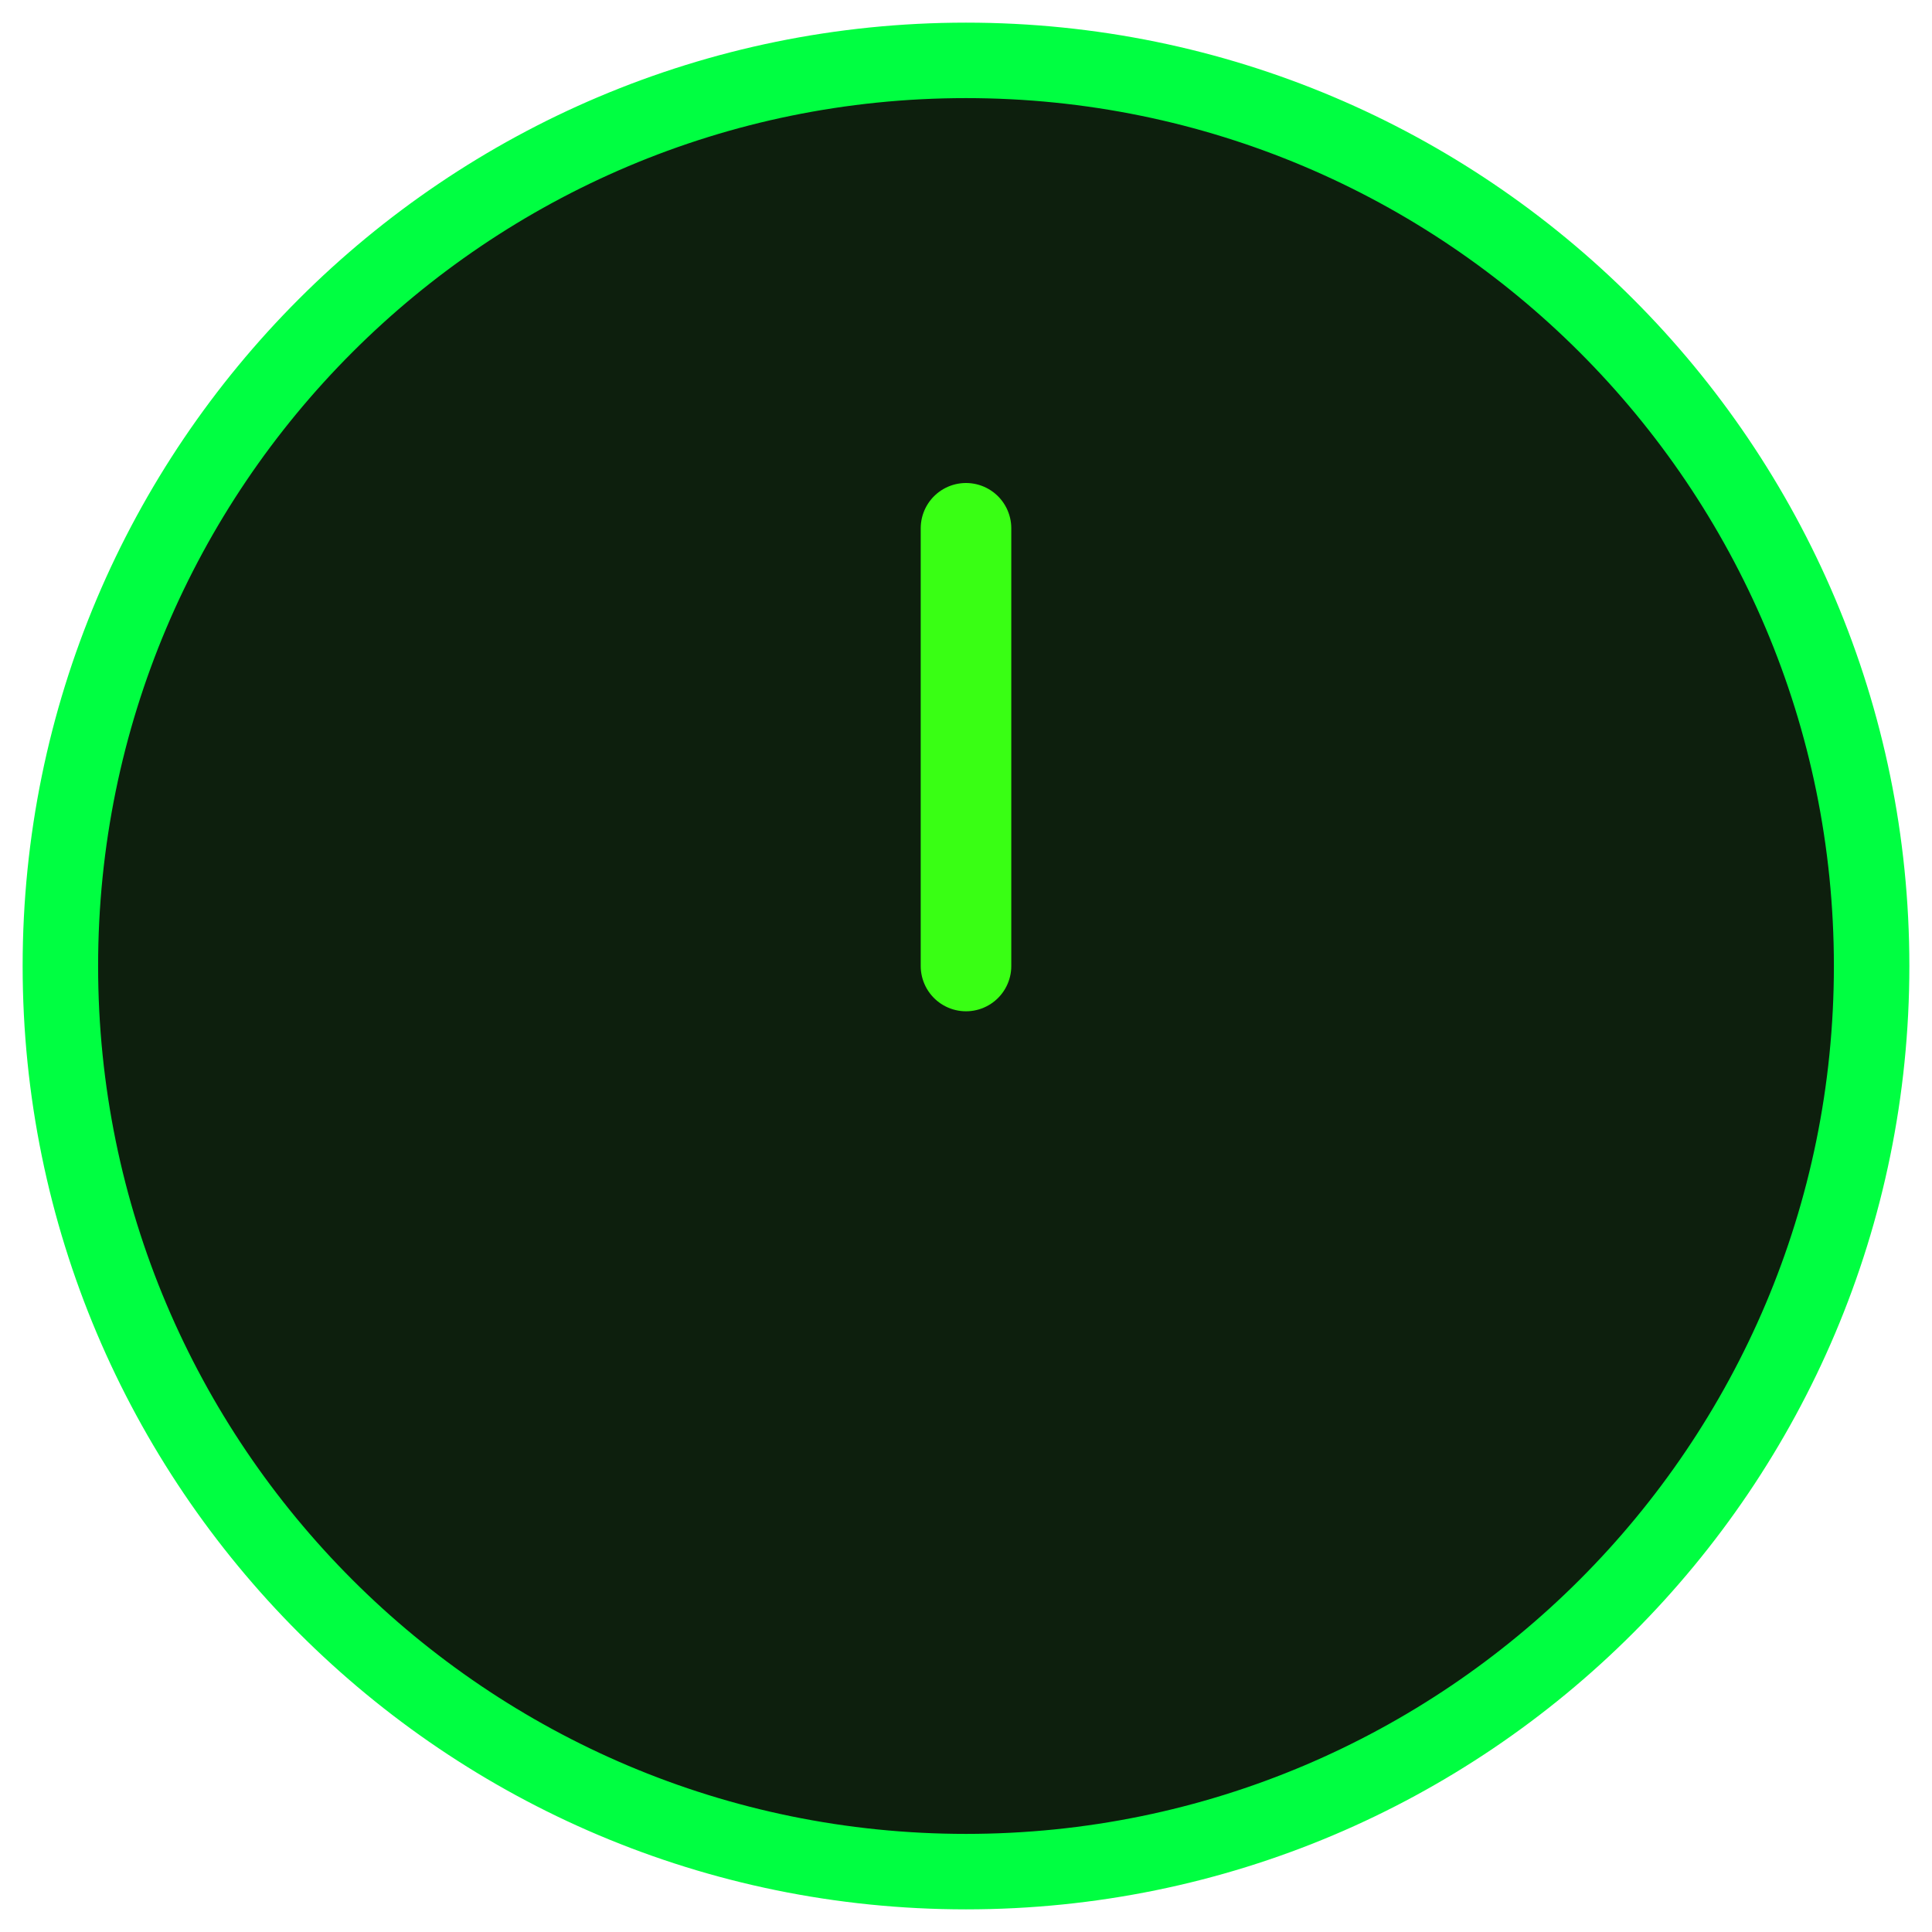
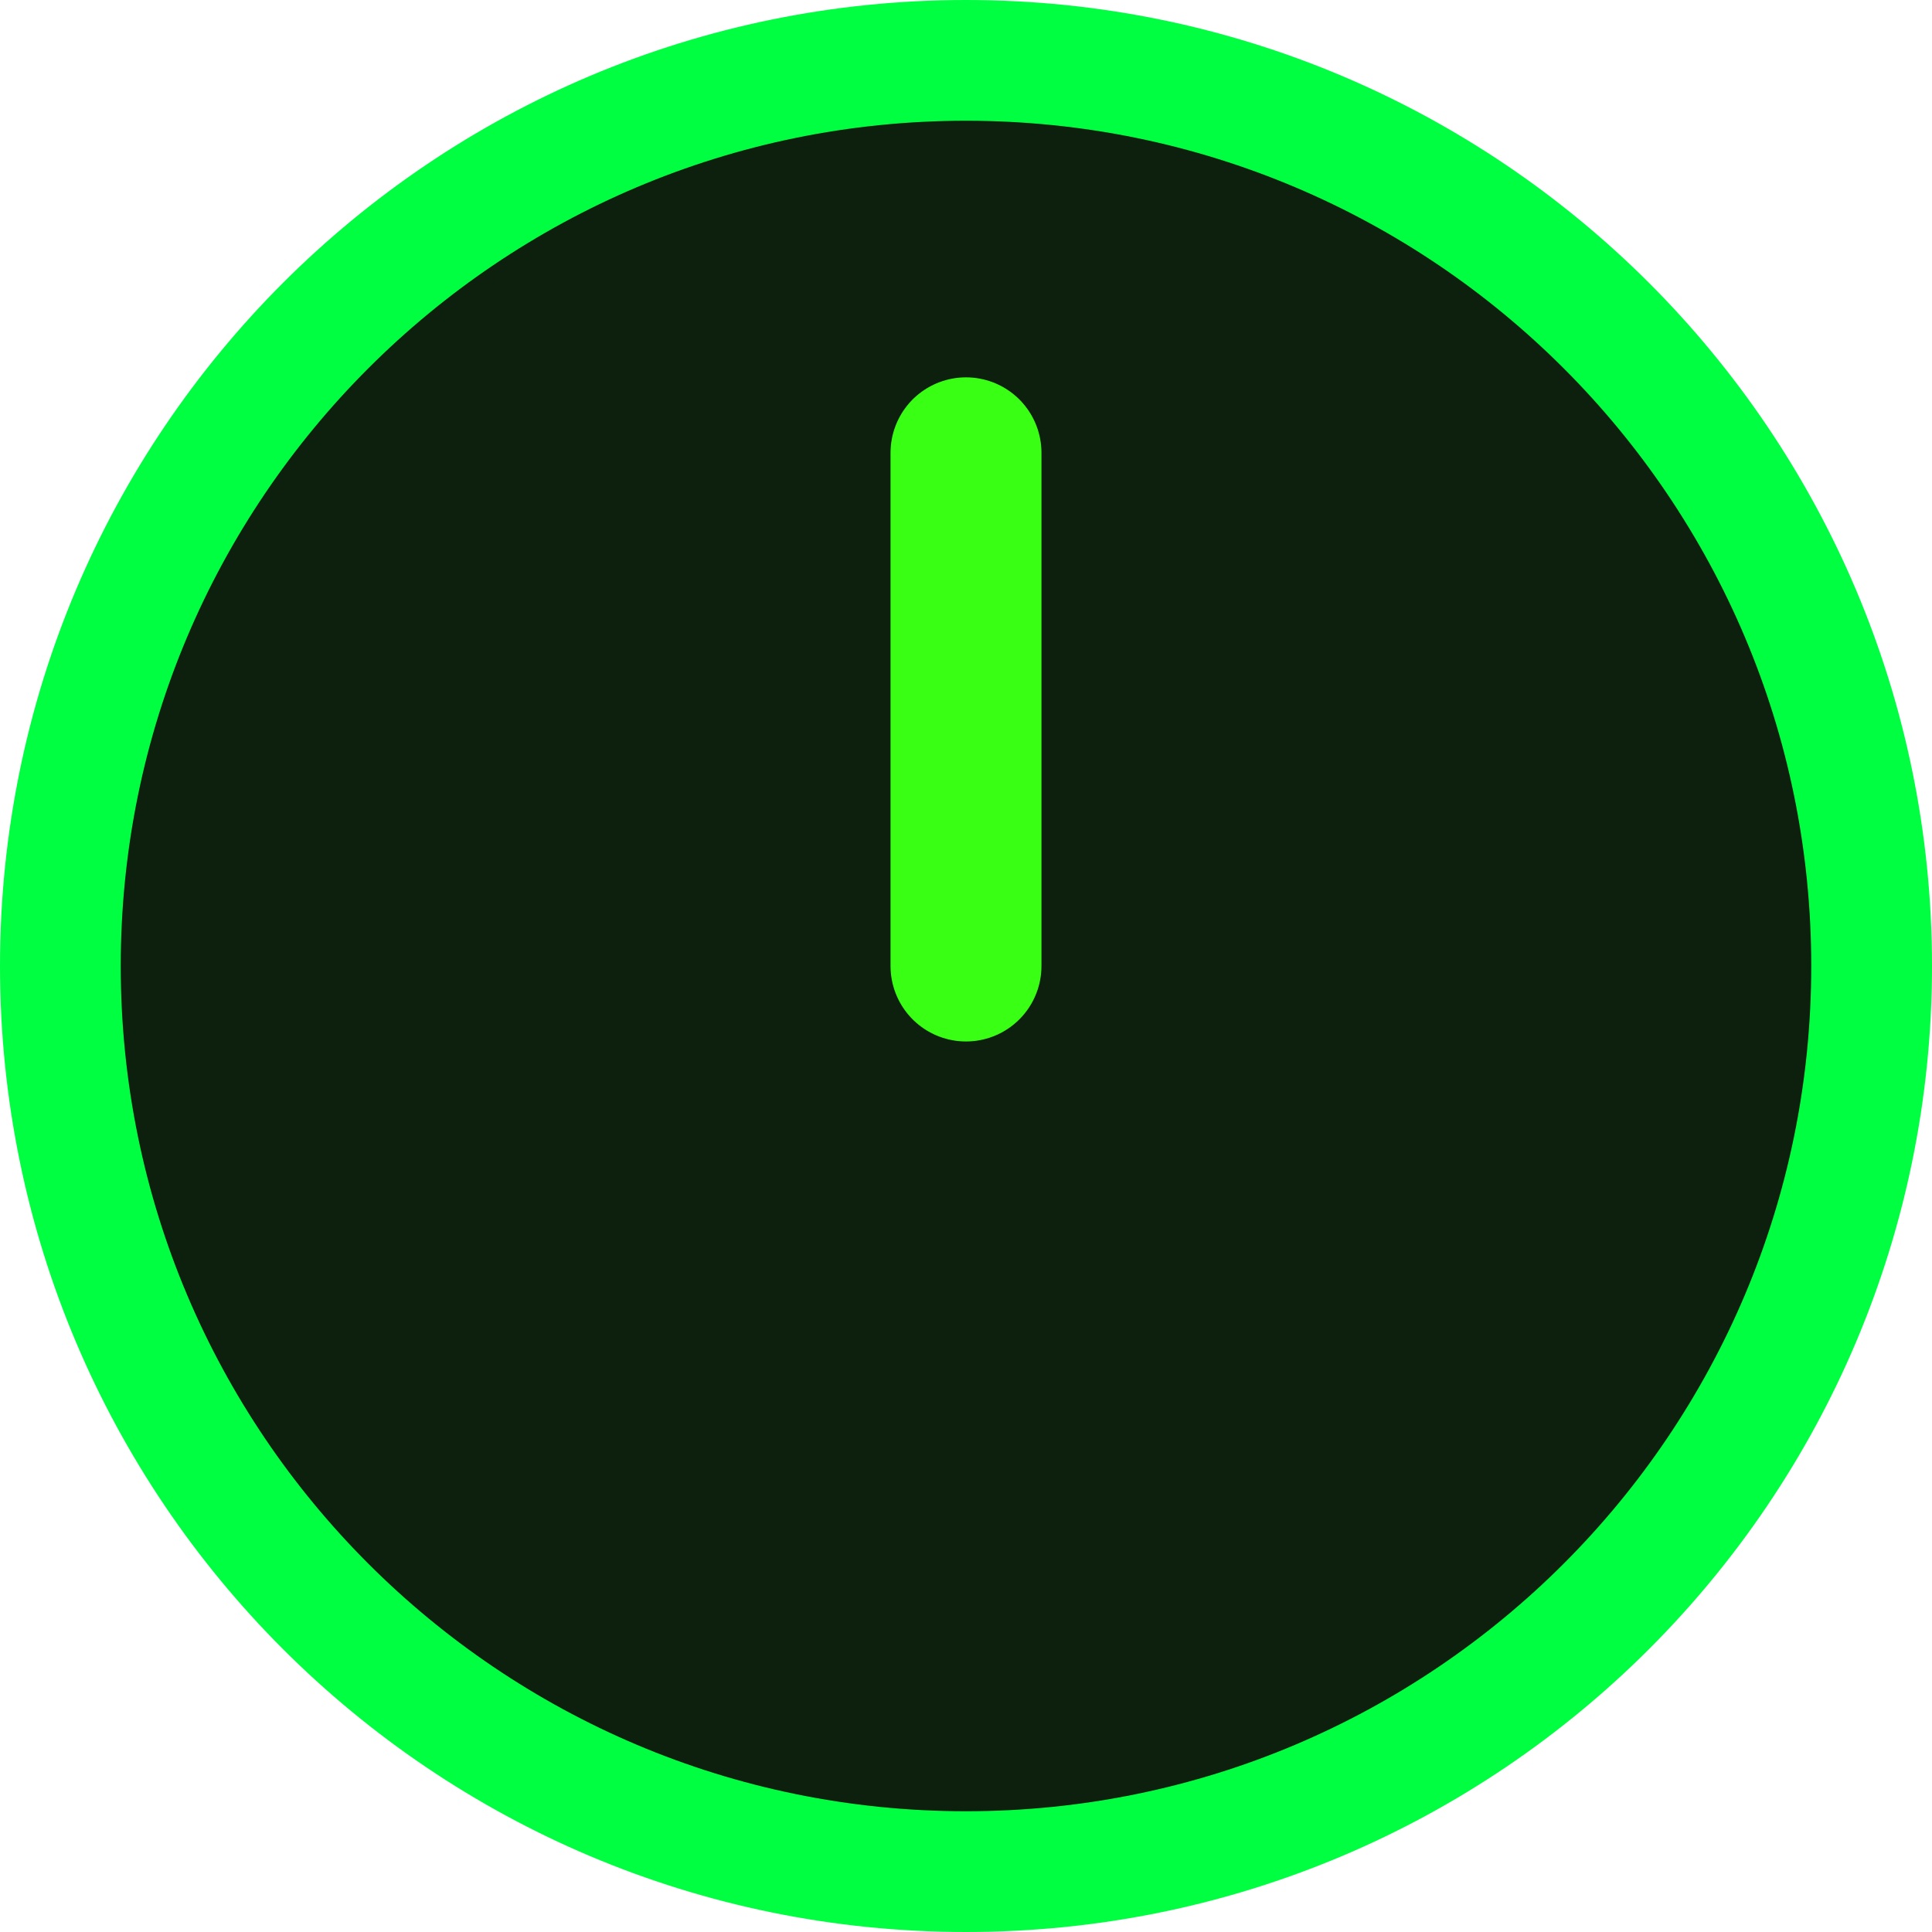
<svg xmlns="http://www.w3.org/2000/svg" width="512" height="512" viewBox="0 0 512 512">
-   <circle cx="256" cy="256" r="240" fill="#0d1f0d" stroke="#00ff41" stroke-width="20" />
-   <line x1="256" y1="256" x2="256" y2="140" stroke="#39ff14" stroke-width="24" stroke-linecap="round" />
+   <circle cx="256" cy="256" r="240" fill="#0d1f0d" stroke="#00ff41" stroke-width="32" />
+   <line x1="256" y1="256" x2="256" y2="120" stroke="#39ff14" stroke-width="40" stroke-linecap="round" />
</svg>
